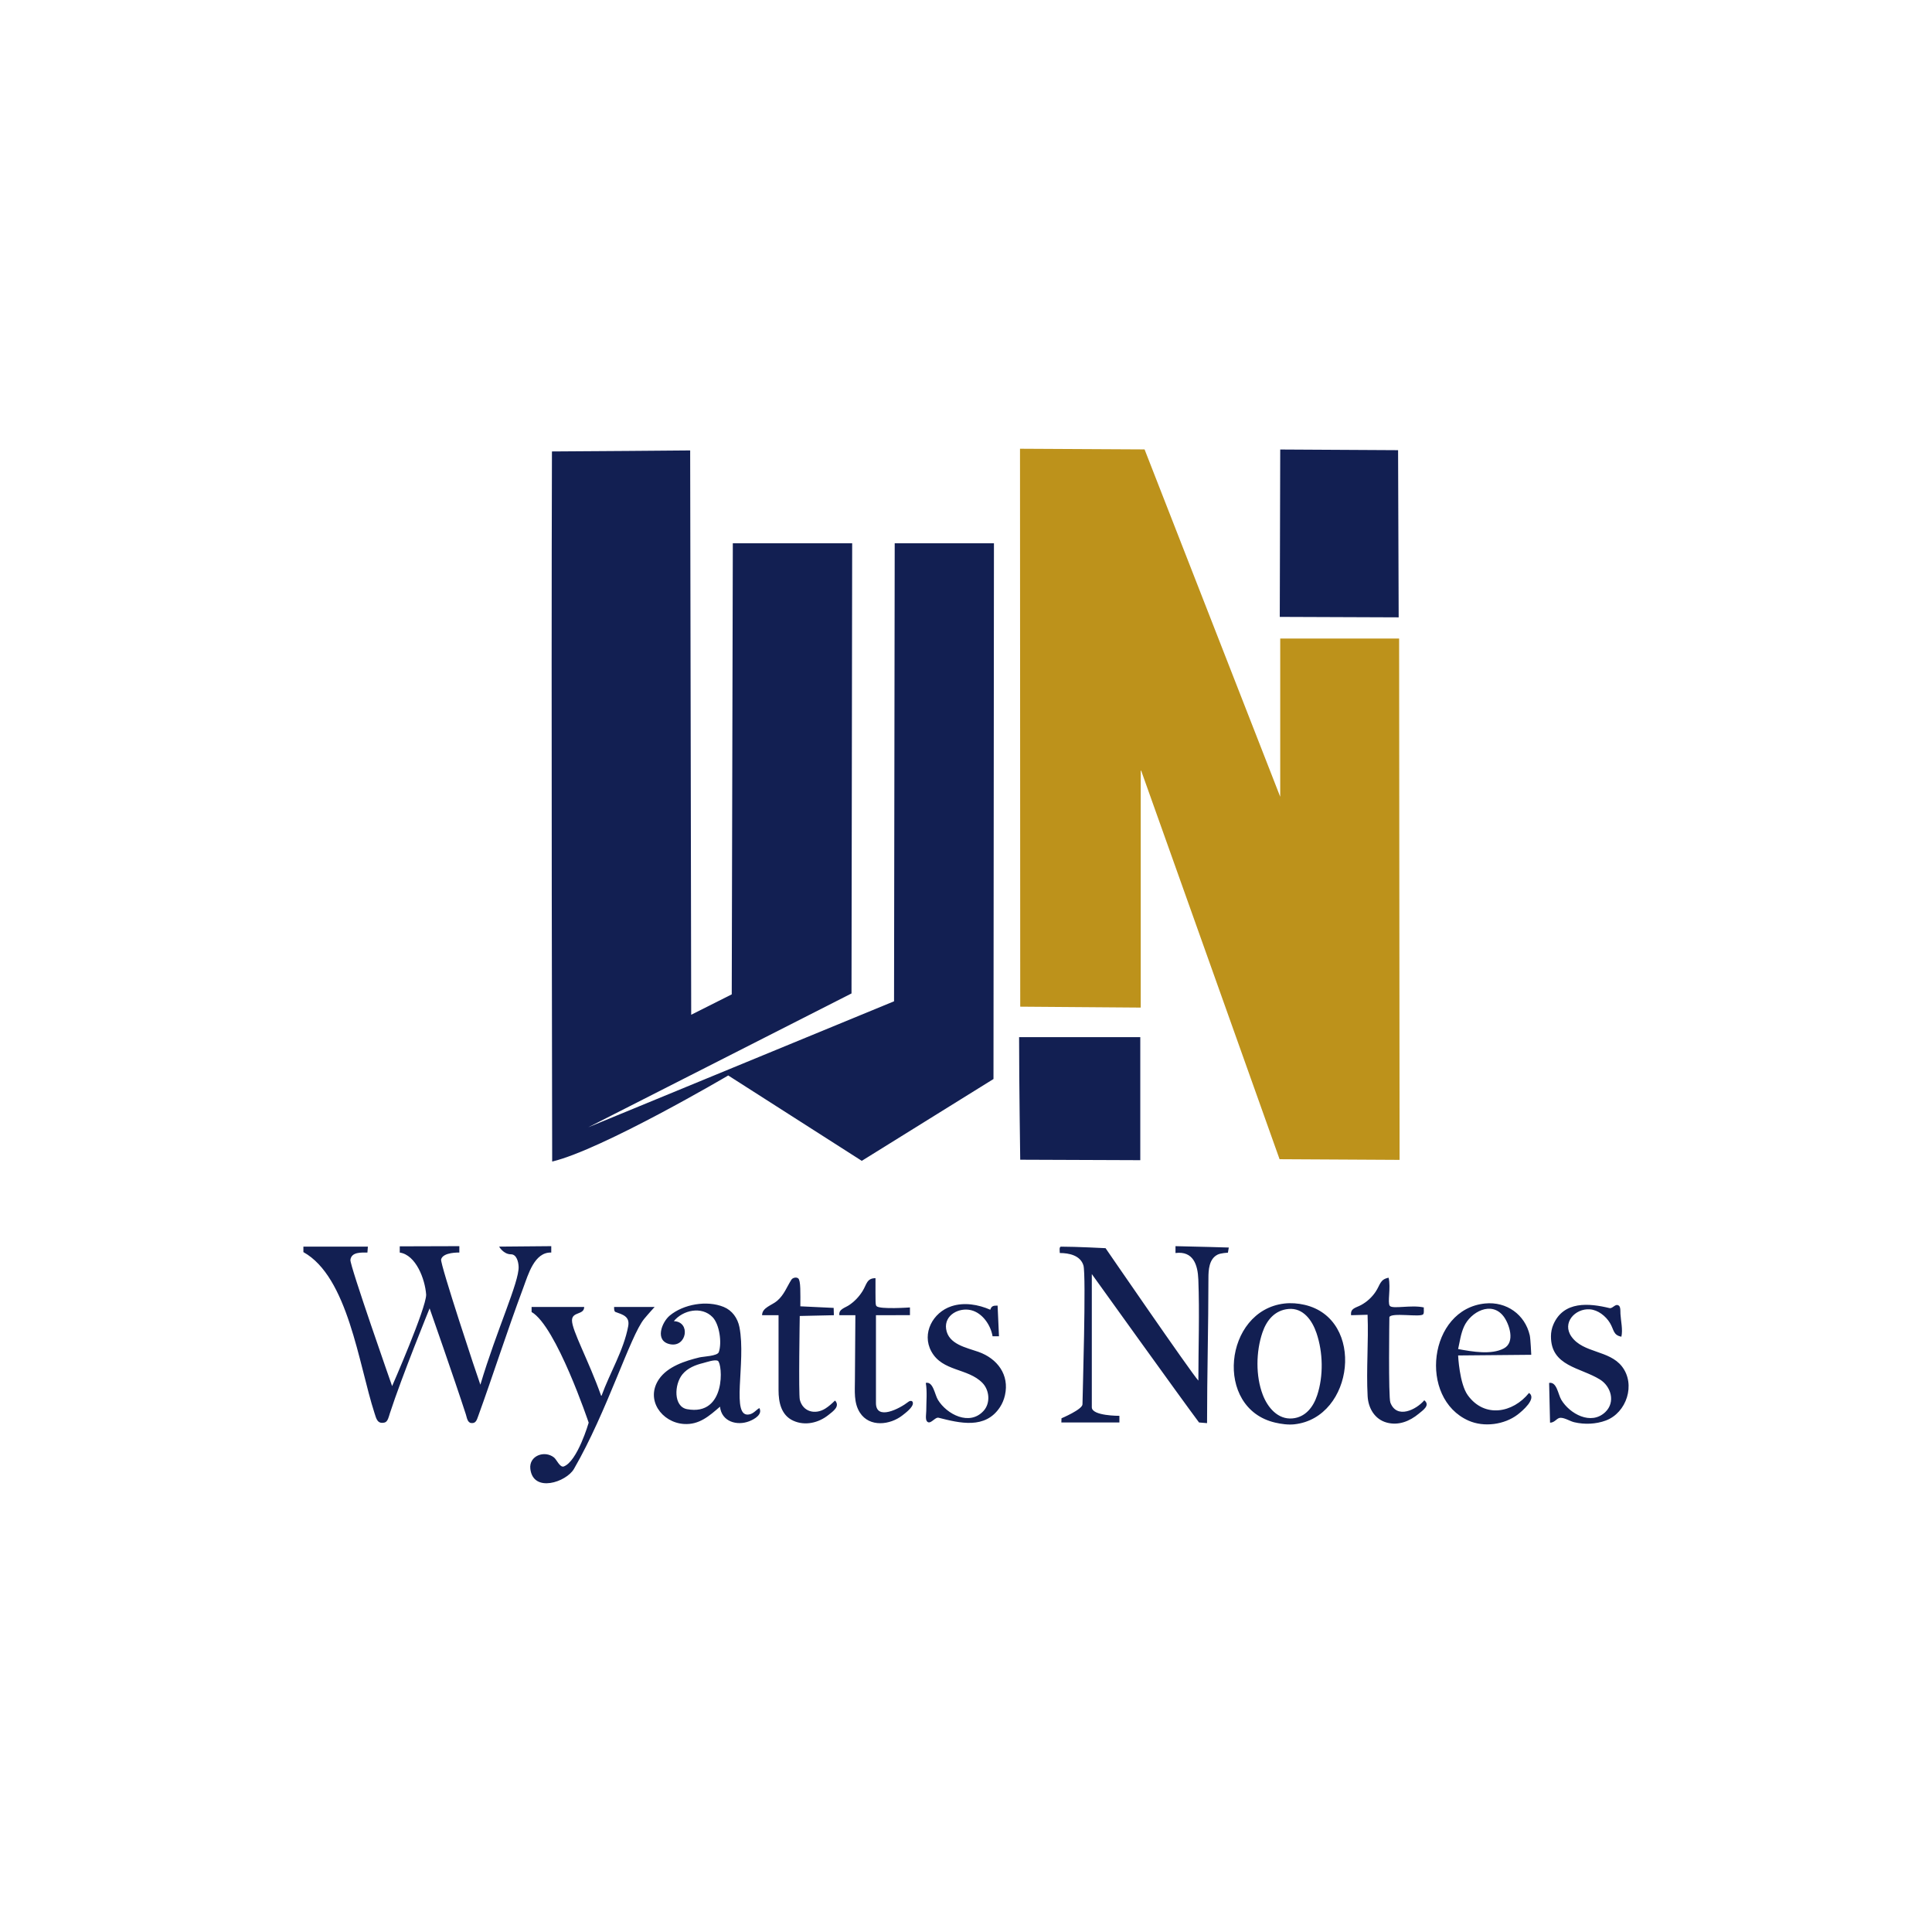
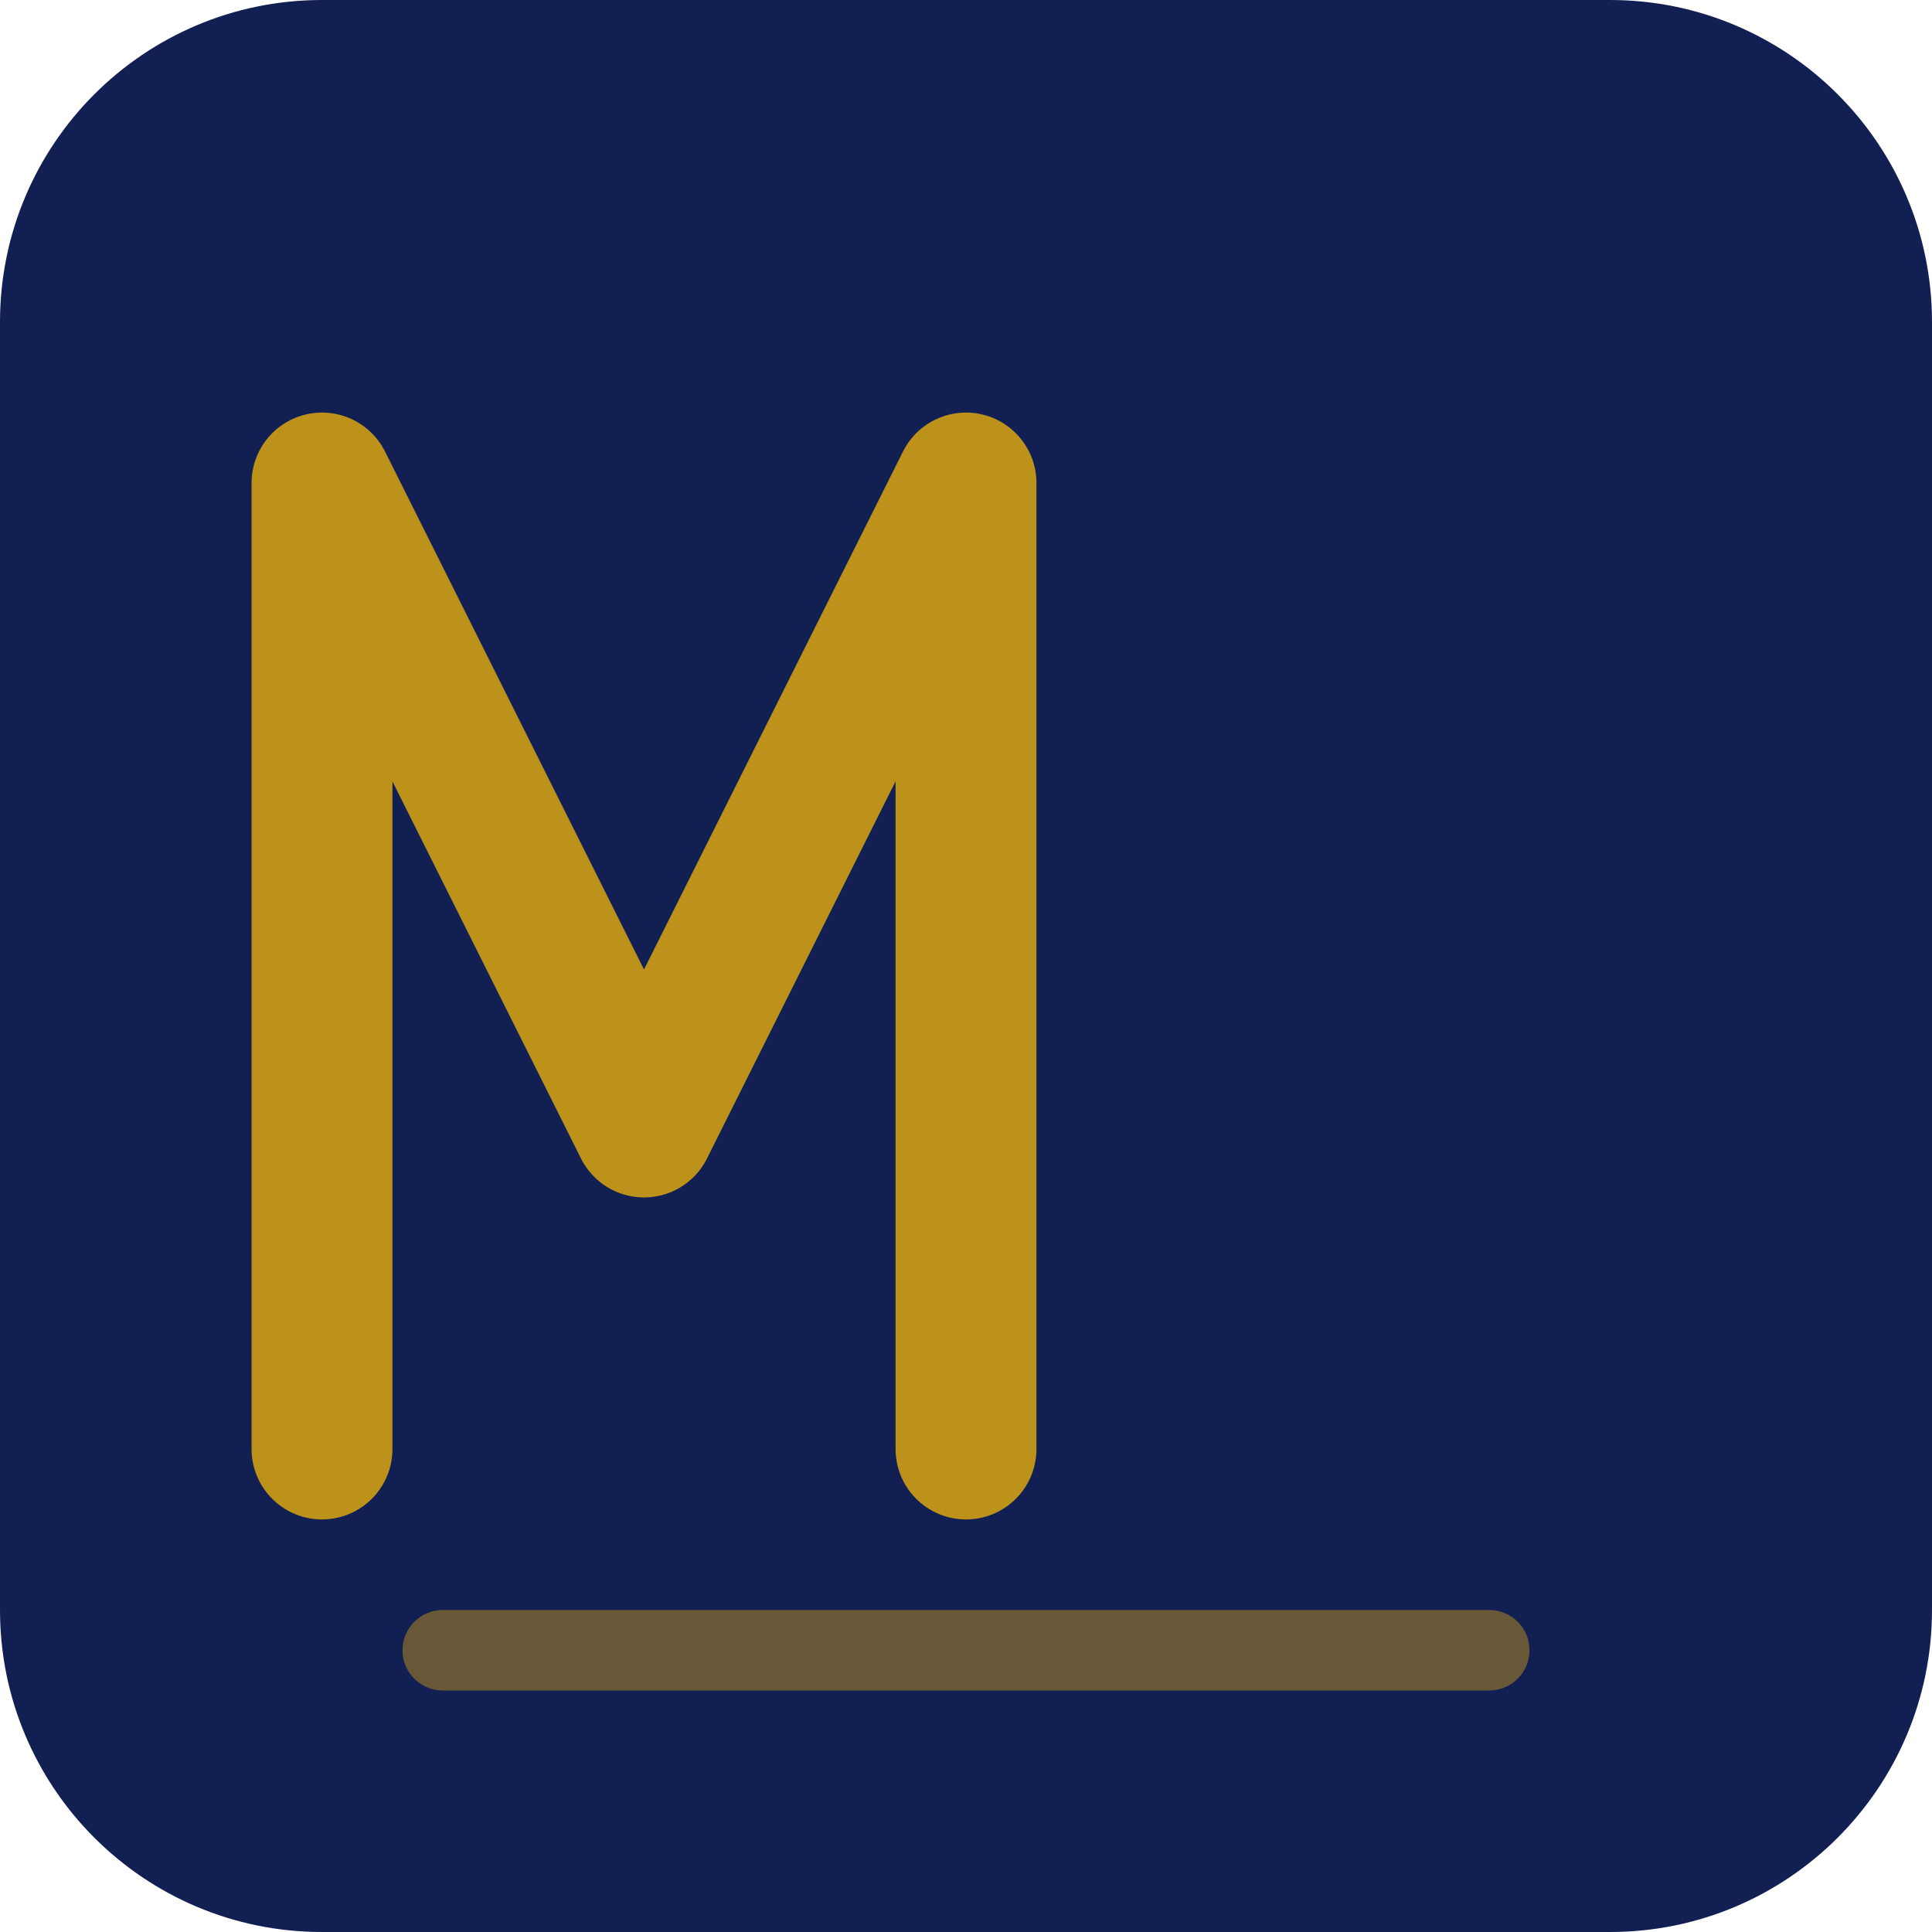
- <svg xmlns="http://www.w3.org/2000/svg" width="400mm" height="400mm" viewBox="0 0 400 400" version="1.1" id="svg1" xml:space="preserve">
-   <defs id="defs1" />
-   <g id="layer1" transform="translate(2044.256,1989.487)">
-     <g id="g1">
-       <g id="g2" transform="matrix(0.2645833,0,0,0.2645833,-555.1806,-372.8826)">
-         <g id="g16094" transform="translate(-498.4624,470.1958)">
-           <g id="g16095" transform="matrix(0.09319186,0,0,0.09319186,-4628.492,-5943.96)">
-             <path style="fill:#121f52;stroke:none" d="m -740.029,2926.124 c 421.816,-100.691 1478.4,-722.8 1478.4,-722.8 l 1121.279,716.822 1105.887,-687.117 3.873,-4498.584 h -833.28 l -5.587,3846.07 -2567.212,1057.61 2210.092,-1123.594 5.587,-3780.086 H 776.771 l -9.006,3787.766 -340.434,171.274 -8.67,-4738.526 c 0,0 -1005.496,8.594 -1160.626,8.594 -6.608,1987.492 1.936,5962.572 1.936,5962.572 M 5373.251,-3052.755 c 0,234.248 -3.84,1405.44 -3.84,1405.44 l 998.4,3.84 -4.929,-1403.693 -989.637,-5.588 m 3.84,2918.4 3.84,3.84 -3.84,-3.84 m -2196.48,2016 c 0,387.581 9.428,1029.071 9.428,1029.071 l 1008.172,3.889 v -1032.96 h -1017.6 m 2182.4,1027.839 1.281,2.561 -1.281,-2.561 m -8191.999,730.881 v 46.08 c 374.155,207.646 463.909,940.465 597.008,1351.68 15.27,47.591 24.61,94.437 85.853,79.041 26.273,-6.604 35.352,-52.754 42.645,-75.201 102.394,-315.173 334.334,-883.2 334.334,-883.2 0,0 207.947,592.399 304.562,890.88 8.142,25.364 12.678,68.61 45.106,72.243 38.571,4.322 46.672,-26.32 57.76,-56.883 126.739,-349.361 236.458,-696.399 380.503,-1082.88 39.804,-106.794 92.344,-297.394 233.509,-291.84 v -53.76 l -437.76,3.84 c 0,0 35.972,64.658 99.825,64.658 45.47,0 62.198,60.087 63.874,104.302 4.875,128.514 -183.121,527.185 -321.139,990.72 -24.946,-66.402 -339.252,-1015.071 -329.764,-1052.154 16.073,-62.818 153.123,-57.606 153.123,-57.606 v -53.76 l -500.319,1.506 c 0,0 0.03,-25.51 0,52.254 135.902,19.866 212.402,222.857 221.647,353.28 1.59,111.4 -285.807,768 -285.807,768 0,0 -356.03,-1014.135 -350.216,-1059.838 8.685,-68.28 92.917,-61.442 142.856,-61.442 l 3.84,-49.92 h -541.44 m 6351.359,53.76 c 76.633,0.022 172.092,19.262 198.316,103.68 24.713,79.552 -7.865,1112.953 -7.865,1166.48 0,43.433 -176.283,117.556 -176.283,117.556 l -1,35.178 h 487.313 v -55.854 c 0,0 -231.681,1.688 -231.681,-71.918 V 3870.765 c 0,0 752.933,1049.783 900.374,1246.254 l 67.306,5.586 c 0,-405.613 11.323,-811.815 11.52,-1217.28 0.03,-70.013 5.152,-161.462 76.806,-197.572 28.024,-14.122 86.71,-16.188 86.71,-16.188 l 7.536,-43.487 c 0,0 -300.473,-9.071 -447.532,-11.554 v 57.6 c 149.41,-18.78 186.956,98.918 191.746,222.72 10.911,281.951 0.254,566.453 0.254,848.64 -66.374,-73.713 -779.221,-1111.996 -779.221,-1111.996 0,0 -247.735,-12.835 -374.059,-12.835 -17.621,0 -10.238,39.06 -10.24,53.471 m -2499.839,522.24 h 138.239 v 629.76 c 0,100.167 21.347,209.2 122.88,255.743 99.577,45.645 213.152,18.45 295.68,-47.481 38.909,-31.083 98.85,-71.262 57.6,-119.941 h -3.84 c -24.841,24.12 -51.124,48.12 -80.64,66.451 -83.557,51.893 -186.27,27.814 -212.91,-74.131 -11.57,-44.272 -0.741,-704.001 -0.741,-704.001 l 286.611,-6.399 -1.889,-61.406 -279.711,-13.301 c 0,-109.104 4.275,-216.065 -17.954,-234.585 -15.858,-13.212 -46.772,-5.275 -56.951,10.721 -40.009,62.878 -60.674,126.608 -119.689,177.548 -44.608,38.503 -126.484,56.188 -126.685,121.024 m 4945.919,0 138.24,-3.84 c 9.119,227.355 -11.8,456.29 0.423,683.52 5.417,100.697 59.369,194.518 160.857,221.922 99.131,26.767 192.786,-11.579 268.8,-74.733 36.197,-30.073 98.314,-70.591 46.08,-112.629 -66.987,79.386 -231.34,160.866 -284.773,19.2 -17.638,-46.763 -8.47,-716.813 -8.355,-717.131 15.203,-42.027 261.185,3.47 283.658,-24.023 10.375,-12.694 3.425,-41.751 5.622,-57.566 -106.33,-23.828 -264.29,16.405 -286.252,-14.079 -20.047,-27.828 10.674,-151.985 -9.428,-235.521 -73.713,14.211 -69.496,59.421 -109.843,119.04 -30.898,45.658 -72.185,83.483 -120.557,109.969 -44.356,24.289 -92.245,26.49 -84.48,85.871 m -4296.96,0 h 134.4 c -0.01,180.24 -3.84,360.971 -3.84,541.44 0,93.553 -11.342,193.974 41.792,276.48 80.929,125.664 254.05,103.942 357.568,22.749 24.878,-19.511 89.679,-67.37 87.478,-103.237 -1.404,-22.879 -24.018,-21.08 -37.56,-10.452 -75.354,59.136 -272.637,160.222 -272.637,10.299 0,-244.814 -0.522,-493.219 0,-737.28 89.206,0 285.441,-0.526 285.441,-0.526 v -64.72 c 0,0 -251.87,17.711 -280.213,-10.632 -10.69,-10.69 -9.069,-26.733 -9.069,-235.161 -73.671,0.01 -73.819,52.138 -108.062,107.52 -29.239,47.288 -68.275,88.831 -114.658,119.422 -35.247,23.248 -88.276,33.754 -80.64,84.097 m 3736.32,-98.053 c -506.717,59.345 -593.811,880.346 -76.8,999.859 51.232,11.842 108.797,19.969 161.28,14.207 502.041,-55.125 597.989,-885.887 84.48,-1003.457 -54.631,-12.507 -113.088,-17.152 -168.96,-10.609 m 2054.4,750.853 c -135.188,168.189 -373.675,213.116 -513.984,19.2 -70.734,-97.761 -81.216,-334.08 -81.216,-334.08 l 614.112,-5.588 c 0,0 -5.856,-134.051 -12.545,-163.373 -39.986,-175.279 -195.838,-285.263 -375.007,-267.471 -476.026,47.271 -562.976,796.991 -138.24,984.088 129.159,56.895 299.623,33.789 410.88,-50.731 38.971,-29.605 164.387,-135.649 96,-182.047 m 168.96,-84.48 7.68,334.08 c 41.613,-0.048 56.614,-41.466 88.413,-41.1 37.615,0.433 78.312,28.667 115.107,37.363 85.849,20.288 182.267,16.35 264.96,-14.507 174.334,-65.053 252.982,-302.996 135.163,-454.076 -107.326,-137.627 -324.346,-111.103 -423.262,-249.606 -83.281,-116.611 30.715,-238.624 153.699,-229.898 69.148,4.907 134.21,57.068 169.021,114.703 34.542,57.189 25.963,101.441 95.939,115.2 13.361,-59.638 -4.503,-131.319 -7.861,-192 -0.925,-16.734 2.125,-55.693 -11.772,-67.372 -29.835,-25.073 -52.323,25.865 -80.299,19.07 -171.03,-41.545 -383.91,-61.828 -470.716,136.622 -13.809,31.569 -20.519,65.511 -20.697,99.84 -1.305,252.506 245.593,260.799 410.865,362.856 93.98,58.033 132.595,190.659 45.617,273.746 -120.09,114.719 -299.64,14.142 -369.554,-102.842 -27.993,-46.839 -37.055,-152.835 -102.303,-142.08 M 281.397,4266.284 c 76.292,-93.314 233.692,-127.966 325.285,-33.816 58.07,59.69 79.953,215.353 52.315,294.129 -11.585,33.019 -130.115,36.196 -162.56,44.089 -119.75,29.13 -267.304,76.077 -340.034,183.292 -116.096,171.144 23.158,363.107 209.474,375.641 128.783,8.665 212.973,-67.322 303.36,-145.256 12.994,125.002 141.37,162.941 245.76,122.312 44.279,-17.235 113.984,-58.112 84.48,-110.792 -28.028,17.012 -47.175,44.483 -80.64,52.624 -165.619,40.291 -27.695,-434.447 -86.549,-732.304 -14.82,-75.004 -60.405,-139.986 -132.331,-169.391 -140.904,-57.608 -337.517,-23.247 -453.047,72.812 -66.587,55.363 -129.263,213.941 3.767,240.525 139.765,27.929 174.893,-189.389 30.72,-193.866 m 2115.839,518.4 c 12.642,75.366 3.84,157.914 3.84,234.24 0,21.735 -9.075,70.707 5.588,88.284 28.222,33.833 66.787,-37.75 98.094,-29.861 176.732,44.534 391.883,99.162 515.367,-89.143 19.786,-30.174 33.757,-64.712 41.705,-99.84 38.971,-172.243 -64.346,-308.315 -222.994,-364.444 -101.354,-35.859 -252.578,-63.026 -271.026,-192.356 -16.73,-117.294 109.443,-181.912 209.586,-157.47 95.91,23.409 164.881,125.469 180.48,218.91 h 53.76 l -11.52,-257.28 c -32.924,0.013 -50.569,0.384 -61.44,34.56 -101.078,-43.835 -218.758,-64.677 -326.4,-29.154 -155.797,51.414 -250.989,227.523 -168.89,378.594 93.117,171.345 306.856,139.148 429.5,265.251 59.024,60.686 68.529,168.71 10.372,233.511 -117.91,131.38 -310.177,30.11 -384.247,-91.721 -26.996,-44.404 -39.583,-155.837 -101.775,-142.08 M -912.843,4147.244 v 42.24 c 206.72,117.923 479.373,929.28 479.373,929.28 0,0 -94.395,326.948 -210.523,368.104 -32.128,8.221 -58.711,-58.704 -80.96,-76.252 -79.504,-62.713 -211.397,-14.01 -198.462,95.989 24.037,204.41 302.274,111.205 366.478,0 279.531,-484.162 472.321,-1117.056 589.325,-1259.372 33.435,-40.667 87.729,-99.988 87.729,-99.988 h -339.99 c 0,0 -2.567,36.754 10.698,41.596 60.146,21.957 122.901,36.84 107.552,119.683 -37.339,201.538 -154.312,391.797 -223.7,583.68 h -3.84 c -104.673,-295.606 -246.147,-549.229 -244.448,-633.6 1.494,-74.25 101.854,-42.461 102.368,-111.36 l -441.6,-3e-4 m 6355.199,16.695 c 124.649,-11.409 199.739,96.812 235.469,202.185 54.977,162.143 59.446,359.12 5.76,522.24 -32.4,98.447 -97.699,184.166 -206.669,194.456 -124.426,11.75 -209.996,-93.082 -250.226,-198.296 -60.606,-158.505 -57.163,-362.111 -3.09,-522.24 35.136,-104.046 104.331,-187.871 218.756,-198.345 m 1424.64,336.585 c 14.493,-64.388 21.86,-127.043 49.159,-188.16 54.877,-122.856 232.41,-220.8 333.878,-84.405 45.059,60.569 100.095,215.075 0.62,267.399 -104.772,55.111 -263.939,27.323 -383.657,5.166 m -6215.694,99.136 c 39.839,22.494 73.139,466.843 -258.545,405.661 -115.487,-21.302 -108.886,-207.673 -38.829,-292.798 43.532,-52.897 108.538,-78.58 173.229,-94.365 27.165,-6.629 98.857,-32.777 124.145,-18.498 z" id="path16093" />
-             <path style="fill:#bd921b;stroke:none" d="m 3188.209,-3059.189 1.888,4684.767 1011.872,7.713 V -355.829 h 3.84 l 1161.945,3262.253 1007.655,5.587 -3.84,-4377.6 h -998.4 V -136.949 L 4234.191,-3053.601 Z" id="path16094" />
-           </g>
-         </g>
-       </g>
-     </g>
-   </g>
+ <svg xmlns="http://www.w3.org/2000/svg" viewBox="0 0 48 48" width="48" height="48">
+   <rect width="48" height="48" rx="8" fill="#121f52" />
+   <path d="M8 36V12l8 16 8-16v24" stroke="#bd921b" stroke-width="3.5" fill="none" stroke-linecap="round" stroke-linejoin="round" />
+   <rect x="10" y="40" width="28" height="2" rx="1" fill="#bd921b" opacity="0.5" />
</svg>
